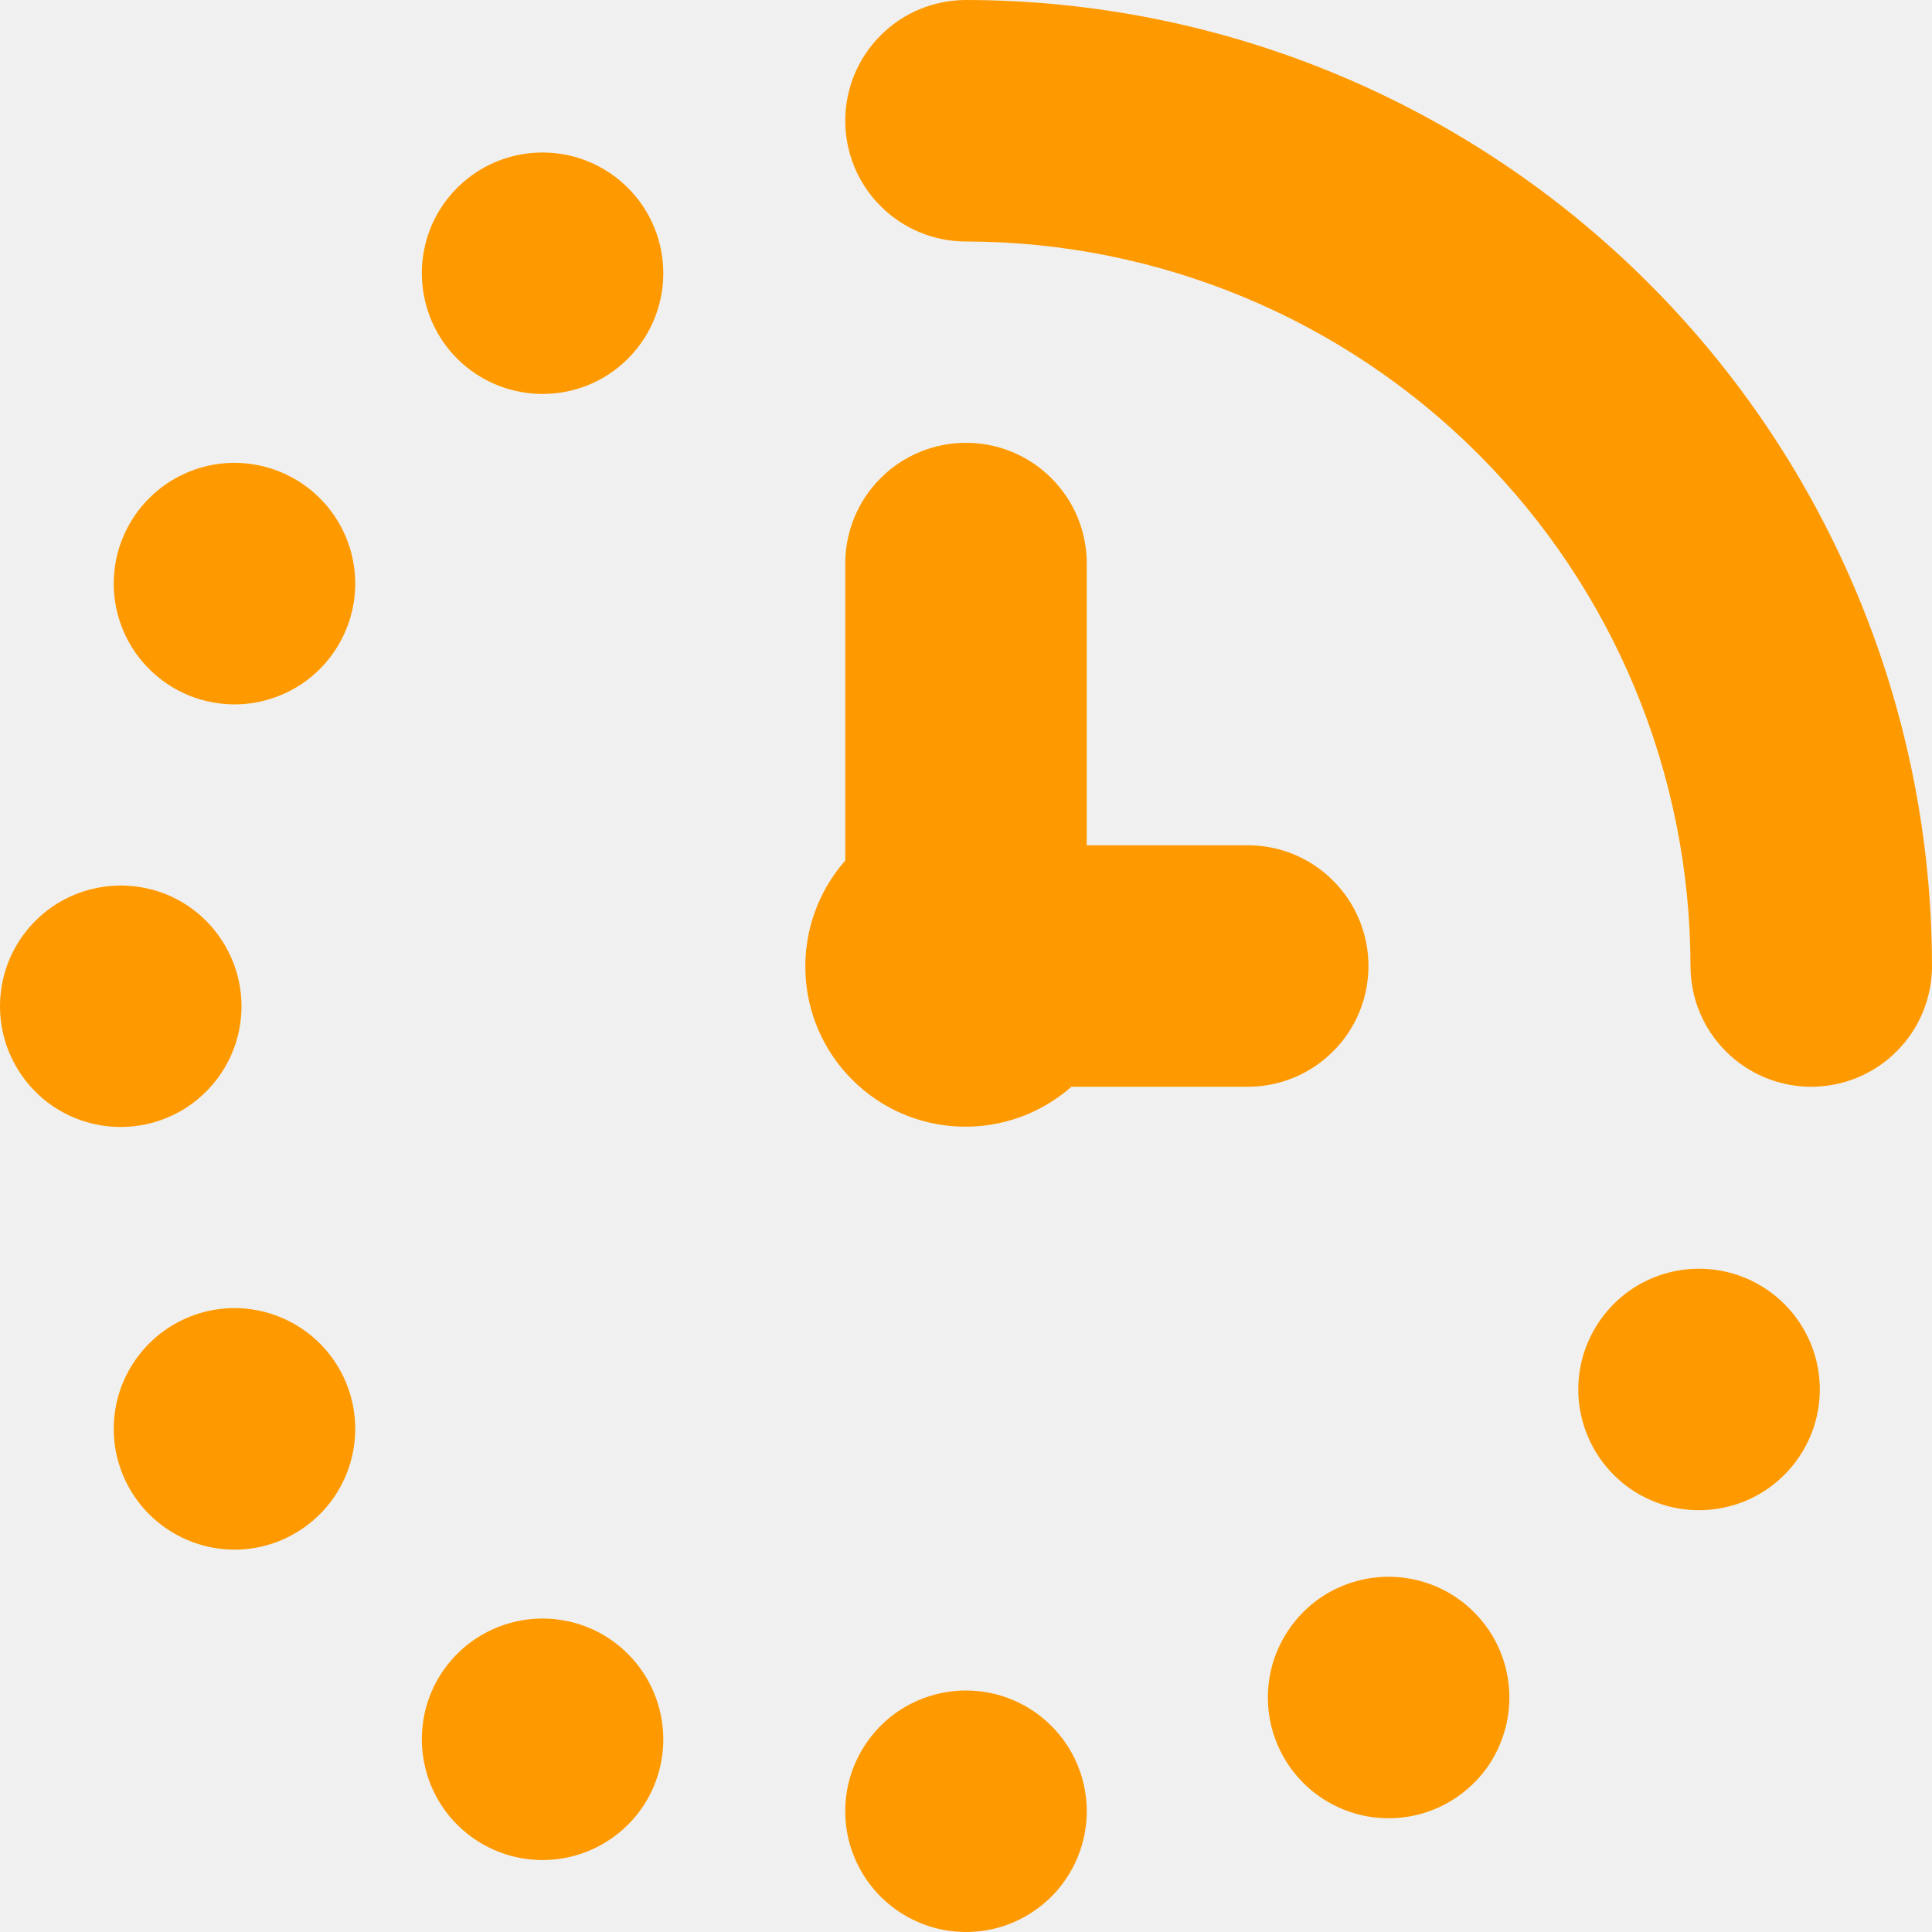
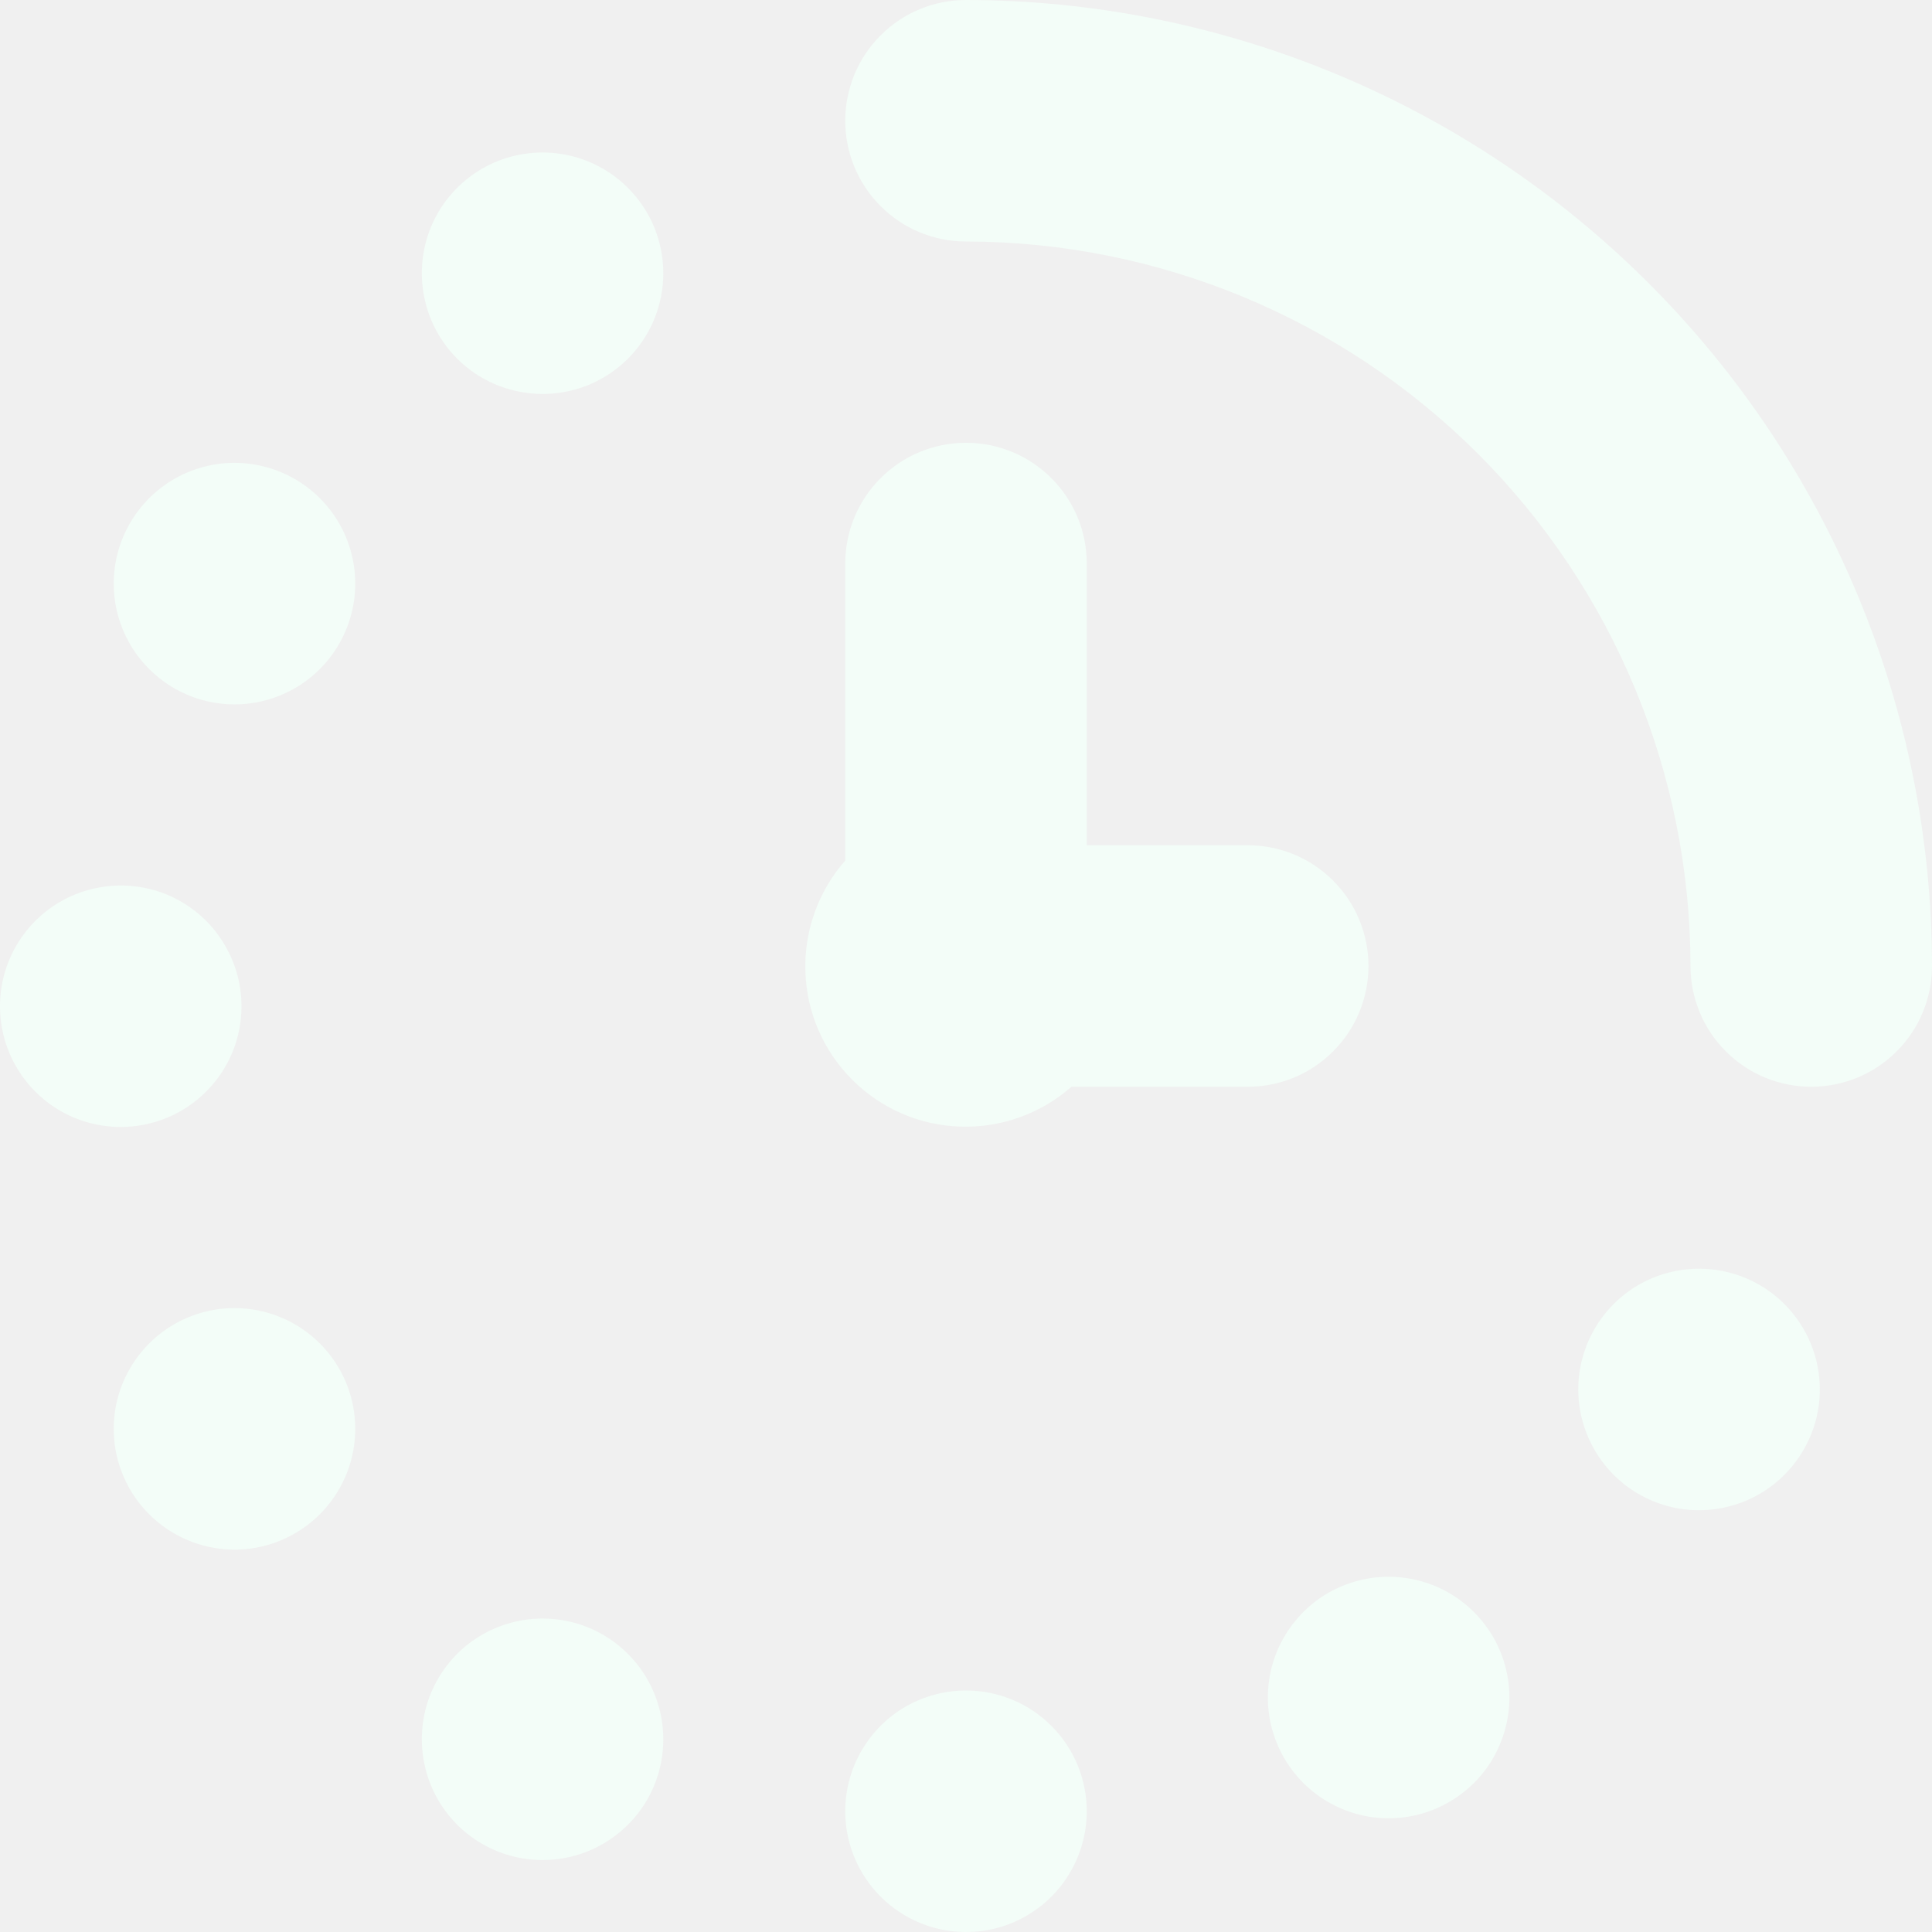
<svg xmlns="http://www.w3.org/2000/svg" width="16" height="16" viewBox="0 0 16 16" fill="none">
  <g clip-path="url(#clip0_316_3443)">
-     <path d="M10.333 9H8.873C8.62 9.223 8.291 9.341 7.954 9.33C7.617 9.32 7.296 9.181 7.058 8.942C6.819 8.704 6.68 8.383 6.67 8.046C6.659 7.709 6.777 7.38 7 7.127V4.667C7 4.401 7.105 4.147 7.293 3.96C7.48 3.772 7.735 3.667 8 3.667C8.265 3.667 8.52 3.772 8.707 3.96C8.895 4.147 9 4.401 9 4.667V7H10.333C10.599 7 10.853 7.105 11.04 7.293C11.228 7.48 11.333 7.735 11.333 8C11.333 8.265 11.228 8.52 11.04 8.707C10.853 8.895 10.599 9 10.333 9V9ZM8 0C7.735 0 7.48 0.105 7.293 0.293C7.105 0.48 7 0.735 7 1C7 1.265 7.105 1.52 7.293 1.707C7.48 1.895 7.735 2 8 2C9.591 2.002 11.116 2.634 12.241 3.759C13.366 4.884 13.998 6.409 14 8C14 8.265 14.105 8.52 14.293 8.707C14.48 8.895 14.735 9 15 9C15.265 9 15.52 8.895 15.707 8.707C15.895 8.52 16 8.265 16 8C15.998 5.879 15.154 3.845 13.654 2.346C12.155 0.846 10.121 0.002 8 0V0ZM2 8.333C2 8.136 1.941 7.942 1.831 7.778C1.722 7.613 1.565 7.485 1.383 7.409C1.2 7.334 0.999 7.314 0.805 7.353C0.611 7.391 0.433 7.486 0.293 7.626C0.153 7.766 0.058 7.944 0.019 8.138C-0.019 8.332 0 8.533 0.076 8.716C0.152 8.899 0.28 9.055 0.444 9.165C0.609 9.275 0.802 9.333 1 9.333C1.265 9.333 1.52 9.228 1.707 9.04C1.895 8.853 2 8.599 2 8.333V8.333ZM4.493 1.263C4.296 1.263 4.102 1.321 3.938 1.431C3.773 1.541 3.645 1.697 3.569 1.88C3.494 2.063 3.474 2.264 3.513 2.458C3.551 2.652 3.646 2.83 3.786 2.97C3.926 3.11 4.104 3.205 4.298 3.243C4.492 3.282 4.693 3.262 4.876 3.187C5.059 3.111 5.215 2.983 5.325 2.818C5.435 2.654 5.493 2.46 5.493 2.263C5.493 1.997 5.388 1.743 5.2 1.556C5.013 1.368 4.759 1.263 4.493 1.263ZM1.942 3.833C1.744 3.833 1.551 3.892 1.386 4.002C1.222 4.112 1.094 4.268 1.018 4.451C0.942 4.633 0.923 4.834 0.961 5.028C1 5.222 1.095 5.401 1.235 5.54C1.375 5.68 1.553 5.776 1.747 5.814C1.941 5.853 2.142 5.833 2.325 5.757C2.507 5.682 2.664 5.553 2.773 5.389C2.883 5.224 2.942 5.031 2.942 4.833C2.942 4.568 2.837 4.314 2.649 4.126C2.462 3.939 2.207 3.833 1.942 3.833ZM4.493 13.404C4.296 13.404 4.102 13.463 3.938 13.572C3.773 13.682 3.645 13.839 3.569 14.021C3.494 14.204 3.474 14.405 3.513 14.599C3.551 14.793 3.646 14.971 3.786 15.111C3.926 15.251 4.104 15.346 4.298 15.385C4.492 15.423 4.693 15.404 4.876 15.328C5.059 15.252 5.215 15.124 5.325 14.96C5.435 14.795 5.493 14.602 5.493 14.404C5.493 14.139 5.388 13.884 5.2 13.697C5.013 13.509 4.759 13.404 4.493 13.404ZM1.942 10.833C1.744 10.833 1.551 10.892 1.386 11.002C1.222 11.112 1.094 11.268 1.018 11.451C0.942 11.633 0.923 11.834 0.961 12.028C1 12.222 1.095 12.401 1.235 12.54C1.375 12.68 1.553 12.775 1.747 12.814C1.941 12.853 2.142 12.833 2.325 12.757C2.507 12.681 2.664 12.553 2.773 12.389C2.883 12.225 2.942 12.031 2.942 11.833C2.942 11.568 2.837 11.314 2.649 11.126C2.462 10.939 2.207 10.833 1.942 10.833ZM8 14C7.802 14 7.609 14.059 7.444 14.168C7.28 14.278 7.152 14.435 7.076 14.617C7 14.8 6.981 15.001 7.019 15.195C7.058 15.389 7.153 15.567 7.293 15.707C7.433 15.847 7.611 15.942 7.805 15.981C7.999 16.019 8.2 16 8.383 15.924C8.565 15.848 8.722 15.72 8.831 15.556C8.941 15.391 9 15.198 9 15C9 14.735 8.895 14.48 8.707 14.293C8.52 14.105 8.265 14 8 14ZM14.071 10.507C13.873 10.507 13.68 10.565 13.515 10.675C13.351 10.785 13.223 10.941 13.147 11.124C13.071 11.307 13.051 11.508 13.09 11.702C13.129 11.896 13.224 12.074 13.364 12.214C13.503 12.354 13.682 12.449 13.876 12.488C14.07 12.526 14.271 12.506 14.453 12.431C14.636 12.355 14.792 12.227 14.902 12.062C15.012 11.898 15.071 11.704 15.071 11.507C15.071 11.242 14.965 10.987 14.778 10.8C14.59 10.612 14.336 10.507 14.071 10.507V10.507ZM11.5 13.058C11.302 13.058 11.109 13.117 10.944 13.226C10.78 13.336 10.652 13.493 10.576 13.675C10.5 13.858 10.481 14.059 10.519 14.253C10.558 14.447 10.653 14.625 10.793 14.765C10.933 14.905 11.111 15 11.305 15.039C11.499 15.077 11.7 15.058 11.883 14.982C12.065 14.906 12.222 14.778 12.332 14.614C12.441 14.449 12.5 14.256 12.5 14.058C12.5 13.793 12.395 13.538 12.207 13.351C12.02 13.163 11.765 13.058 11.5 13.058Z" fill="#FE9A00" />
+     <path d="M10.333 9H8.873C8.62 9.223 8.291 9.341 7.954 9.33C7.617 9.32 7.296 9.181 7.058 8.942C6.819 8.704 6.68 8.383 6.67 8.046C6.659 7.709 6.777 7.38 7 7.127V4.667C7 4.401 7.105 4.147 7.293 3.96C7.48 3.772 7.735 3.667 8 3.667C8.265 3.667 8.52 3.772 8.707 3.96C8.895 4.147 9 4.401 9 4.667V7H10.333C10.599 7 10.853 7.105 11.04 7.293C11.228 7.48 11.333 7.735 11.333 8C11.333 8.265 11.228 8.52 11.04 8.707C10.853 8.895 10.599 9 10.333 9V9ZM8 0C7.735 0 7.48 0.105 7.293 0.293C7.105 0.48 7 0.735 7 1C7 1.265 7.105 1.52 7.293 1.707C7.48 1.895 7.735 2 8 2C9.591 2.002 11.116 2.634 12.241 3.759C13.366 4.884 13.998 6.409 14 8C14 8.265 14.105 8.52 14.293 8.707C14.48 8.895 14.735 9 15 9C15.265 9 15.52 8.895 15.707 8.707C15.895 8.52 16 8.265 16 8C15.998 5.879 15.154 3.845 13.654 2.346C12.155 0.846 10.121 0.002 8 0V0ZM2 8.333C2 8.136 1.941 7.942 1.831 7.778C1.722 7.613 1.565 7.485 1.383 7.409C1.2 7.334 0.999 7.314 0.805 7.353C0.611 7.391 0.433 7.486 0.293 7.626C0.153 7.766 0.058 7.944 0.019 8.138C-0.019 8.332 0 8.533 0.076 8.716C0.152 8.899 0.28 9.055 0.444 9.165C0.609 9.275 0.802 9.333 1 9.333C1.265 9.333 1.52 9.228 1.707 9.04C1.895 8.853 2 8.599 2 8.333V8.333ZM4.493 1.263C4.296 1.263 4.102 1.321 3.938 1.431C3.773 1.541 3.645 1.697 3.569 1.88C3.494 2.063 3.474 2.264 3.513 2.458C3.551 2.652 3.646 2.83 3.786 2.97C3.926 3.11 4.104 3.205 4.298 3.243C4.492 3.282 4.693 3.262 4.876 3.187C5.059 3.111 5.215 2.983 5.325 2.818C5.435 2.654 5.493 2.46 5.493 2.263C5.493 1.997 5.388 1.743 5.2 1.556C5.013 1.368 4.759 1.263 4.493 1.263ZM1.942 3.833C1.744 3.833 1.551 3.892 1.386 4.002C1.222 4.112 1.094 4.268 1.018 4.451C0.942 4.633 0.923 4.834 0.961 5.028C1 5.222 1.095 5.401 1.235 5.54C1.375 5.68 1.553 5.776 1.747 5.814C1.941 5.853 2.142 5.833 2.325 5.757C2.507 5.682 2.664 5.553 2.773 5.389C2.883 5.224 2.942 5.031 2.942 4.833C2.942 4.568 2.837 4.314 2.649 4.126C2.462 3.939 2.207 3.833 1.942 3.833ZM4.493 13.404C4.296 13.404 4.102 13.463 3.938 13.572C3.773 13.682 3.645 13.839 3.569 14.021C3.494 14.204 3.474 14.405 3.513 14.599C3.551 14.793 3.646 14.971 3.786 15.111C3.926 15.251 4.104 15.346 4.298 15.385C4.492 15.423 4.693 15.404 4.876 15.328C5.059 15.252 5.215 15.124 5.325 14.96C5.435 14.795 5.493 14.602 5.493 14.404C5.493 14.139 5.388 13.884 5.2 13.697C5.013 13.509 4.759 13.404 4.493 13.404ZM1.942 10.833C1.744 10.833 1.551 10.892 1.386 11.002C1.222 11.112 1.094 11.268 1.018 11.451C0.942 11.633 0.923 11.834 0.961 12.028C1 12.222 1.095 12.401 1.235 12.54C1.375 12.68 1.553 12.775 1.747 12.814C1.941 12.853 2.142 12.833 2.325 12.757C2.507 12.681 2.664 12.553 2.773 12.389C2.883 12.225 2.942 12.031 2.942 11.833C2.942 11.568 2.837 11.314 2.649 11.126C2.462 10.939 2.207 10.833 1.942 10.833ZM8 14C7.802 14 7.609 14.059 7.444 14.168C7.28 14.278 7.152 14.435 7.076 14.617C7 14.8 6.981 15.001 7.019 15.195C7.058 15.389 7.153 15.567 7.293 15.707C7.433 15.847 7.611 15.942 7.805 15.981C7.999 16.019 8.2 16 8.383 15.924C8.565 15.848 8.722 15.72 8.831 15.556C8.941 15.391 9 15.198 9 15C9 14.735 8.895 14.48 8.707 14.293C8.52 14.105 8.265 14 8 14ZM14.071 10.507C13.873 10.507 13.68 10.565 13.515 10.675C13.351 10.785 13.223 10.941 13.147 11.124C13.071 11.307 13.051 11.508 13.09 11.702C13.129 11.896 13.224 12.074 13.364 12.214C13.503 12.354 13.682 12.449 13.876 12.488C14.07 12.526 14.271 12.506 14.453 12.431C14.636 12.355 14.792 12.227 14.902 12.062C15.012 11.898 15.071 11.704 15.071 11.507C15.071 11.242 14.965 10.987 14.778 10.8C14.59 10.612 14.336 10.507 14.071 10.507V10.507ZM11.5 13.058C11.302 13.058 11.109 13.117 10.944 13.226C10.78 13.336 10.652 13.493 10.576 13.675C10.5 13.858 10.481 14.059 10.519 14.253C10.558 14.447 10.653 14.625 10.793 14.765C10.933 14.905 11.111 15 11.305 15.039C11.499 15.077 11.7 15.058 11.883 14.982C12.065 14.906 12.222 14.778 12.332 14.614C12.441 14.449 12.5 14.256 12.5 14.058C12.5 13.793 12.395 13.538 12.207 13.351C12.02 13.163 11.765 13.058 11.5 13.058Z" fill="#F3FDF8" />
  </g>
  <defs>
    <clipPath id="clip0_316_3443">
      <rect width="16" height="16" fill="white" />
    </clipPath>
  </defs>
</svg>
